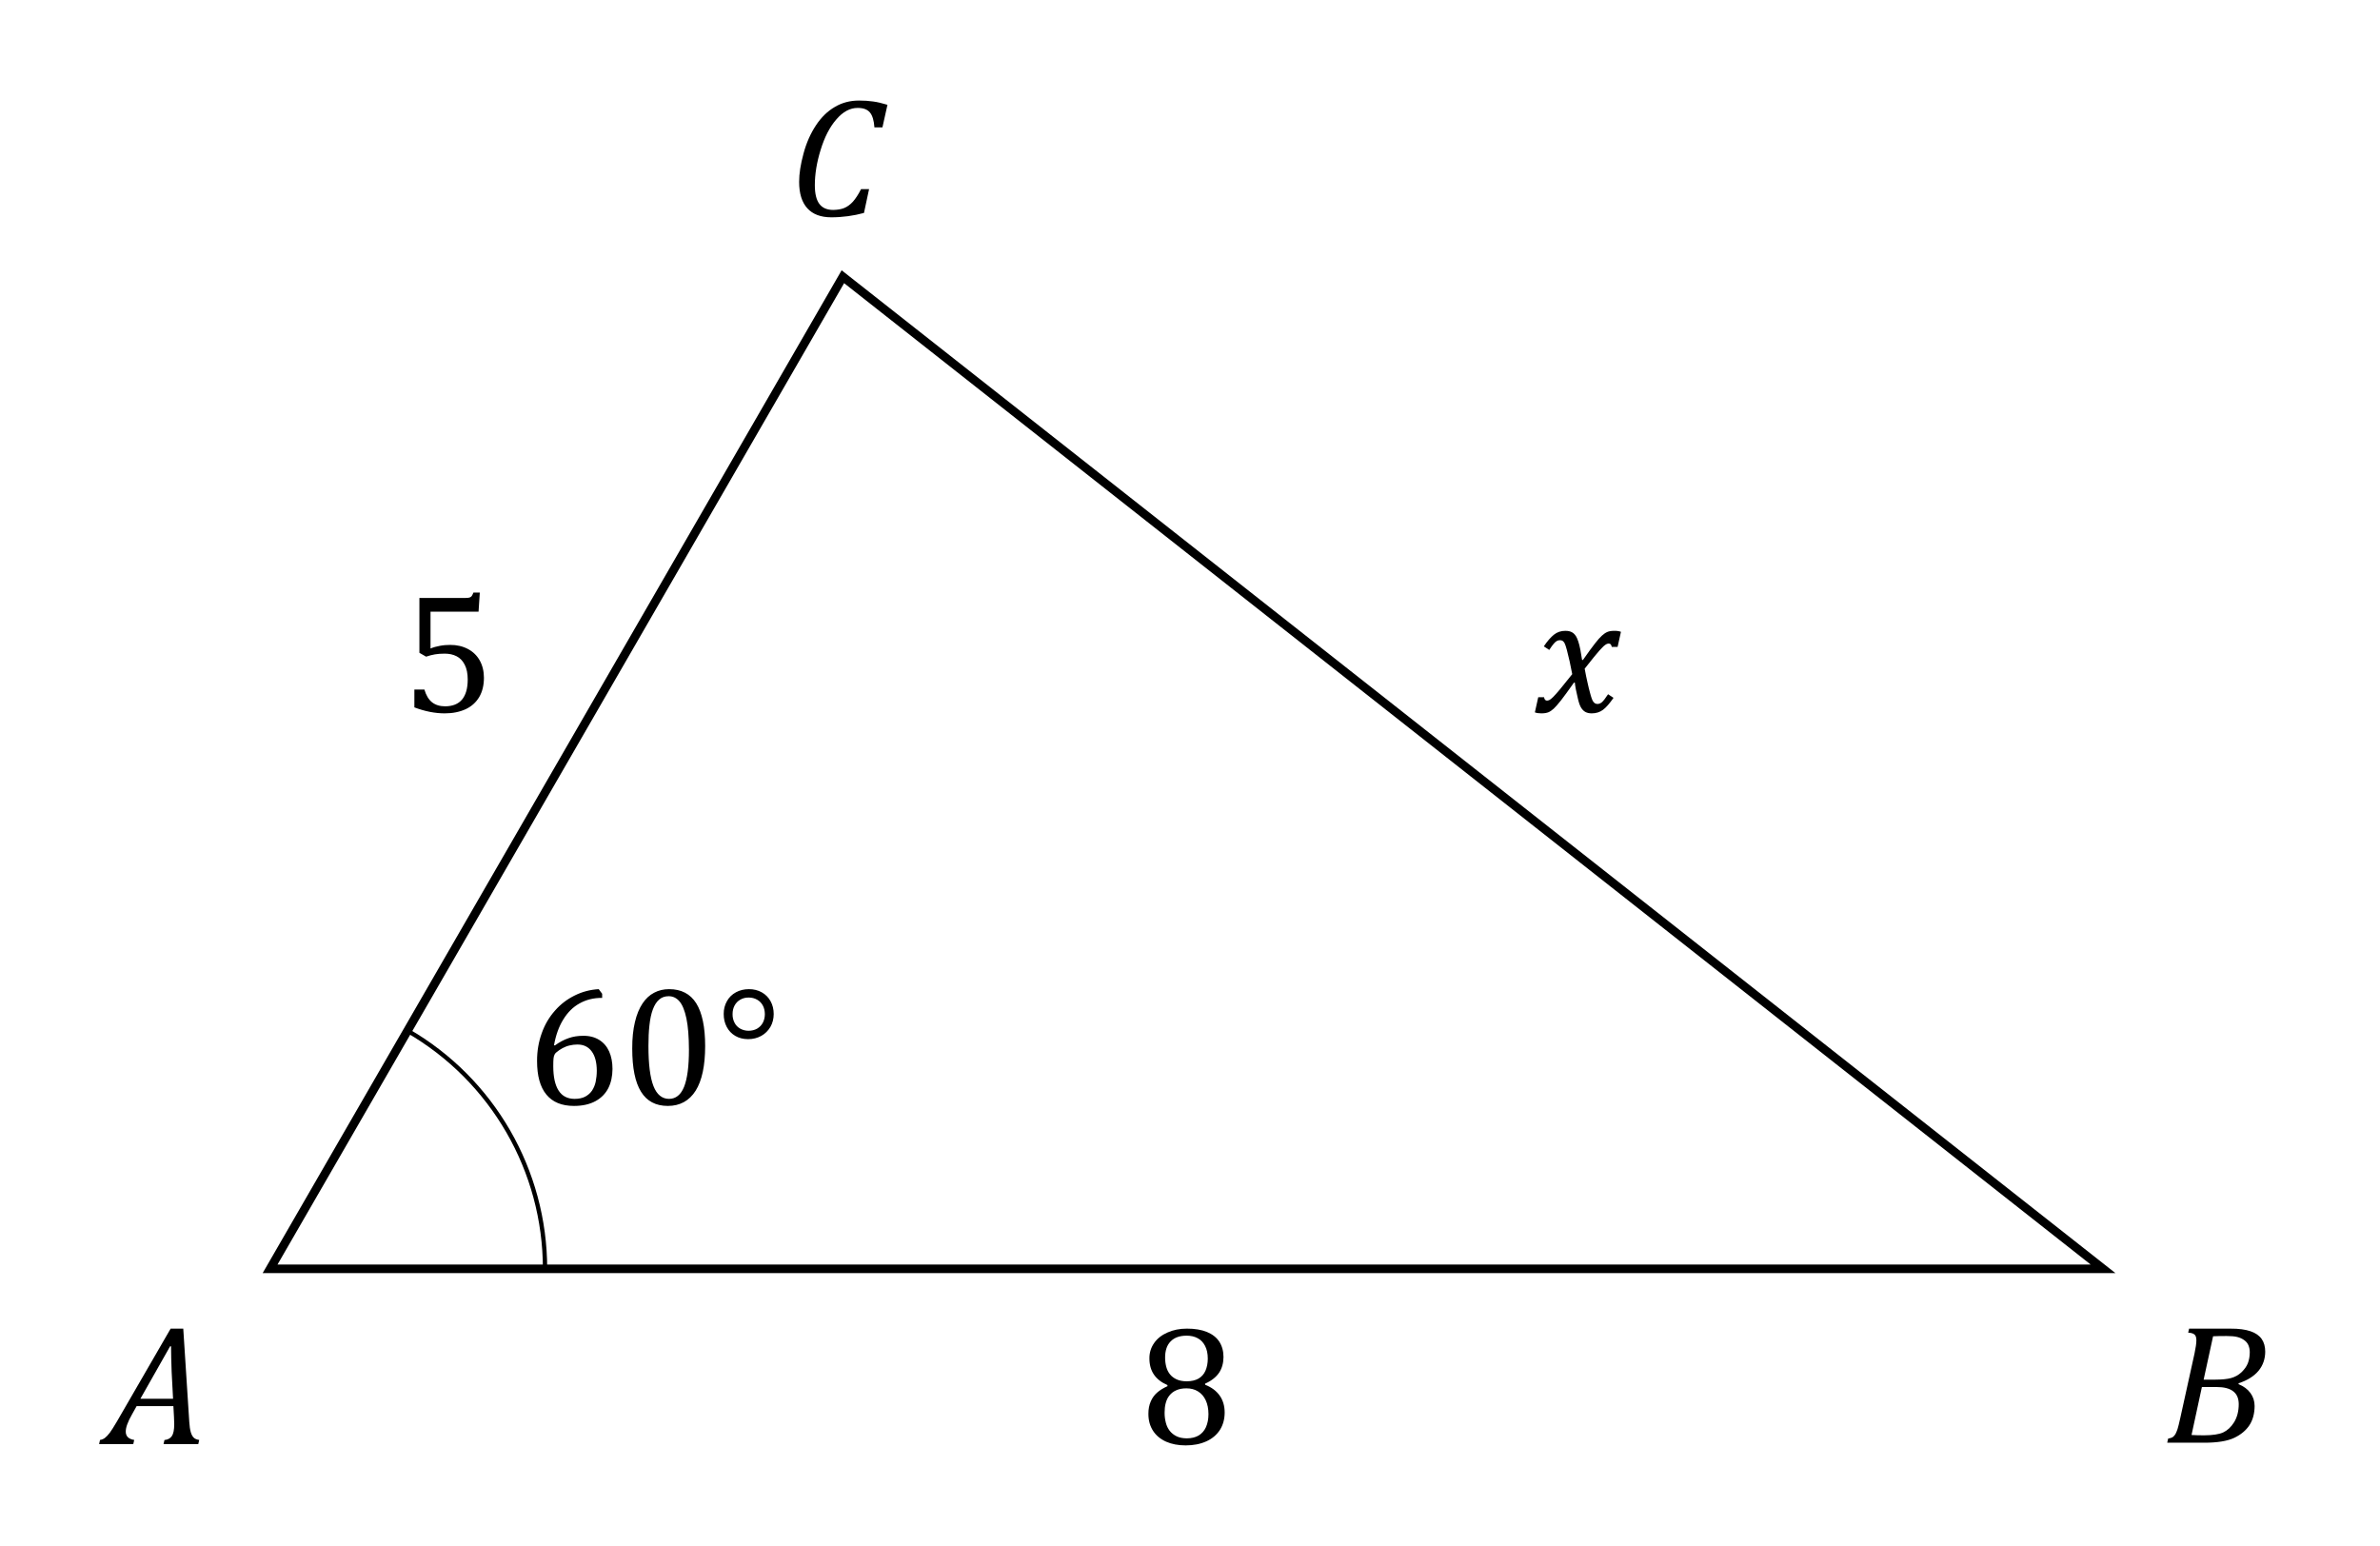
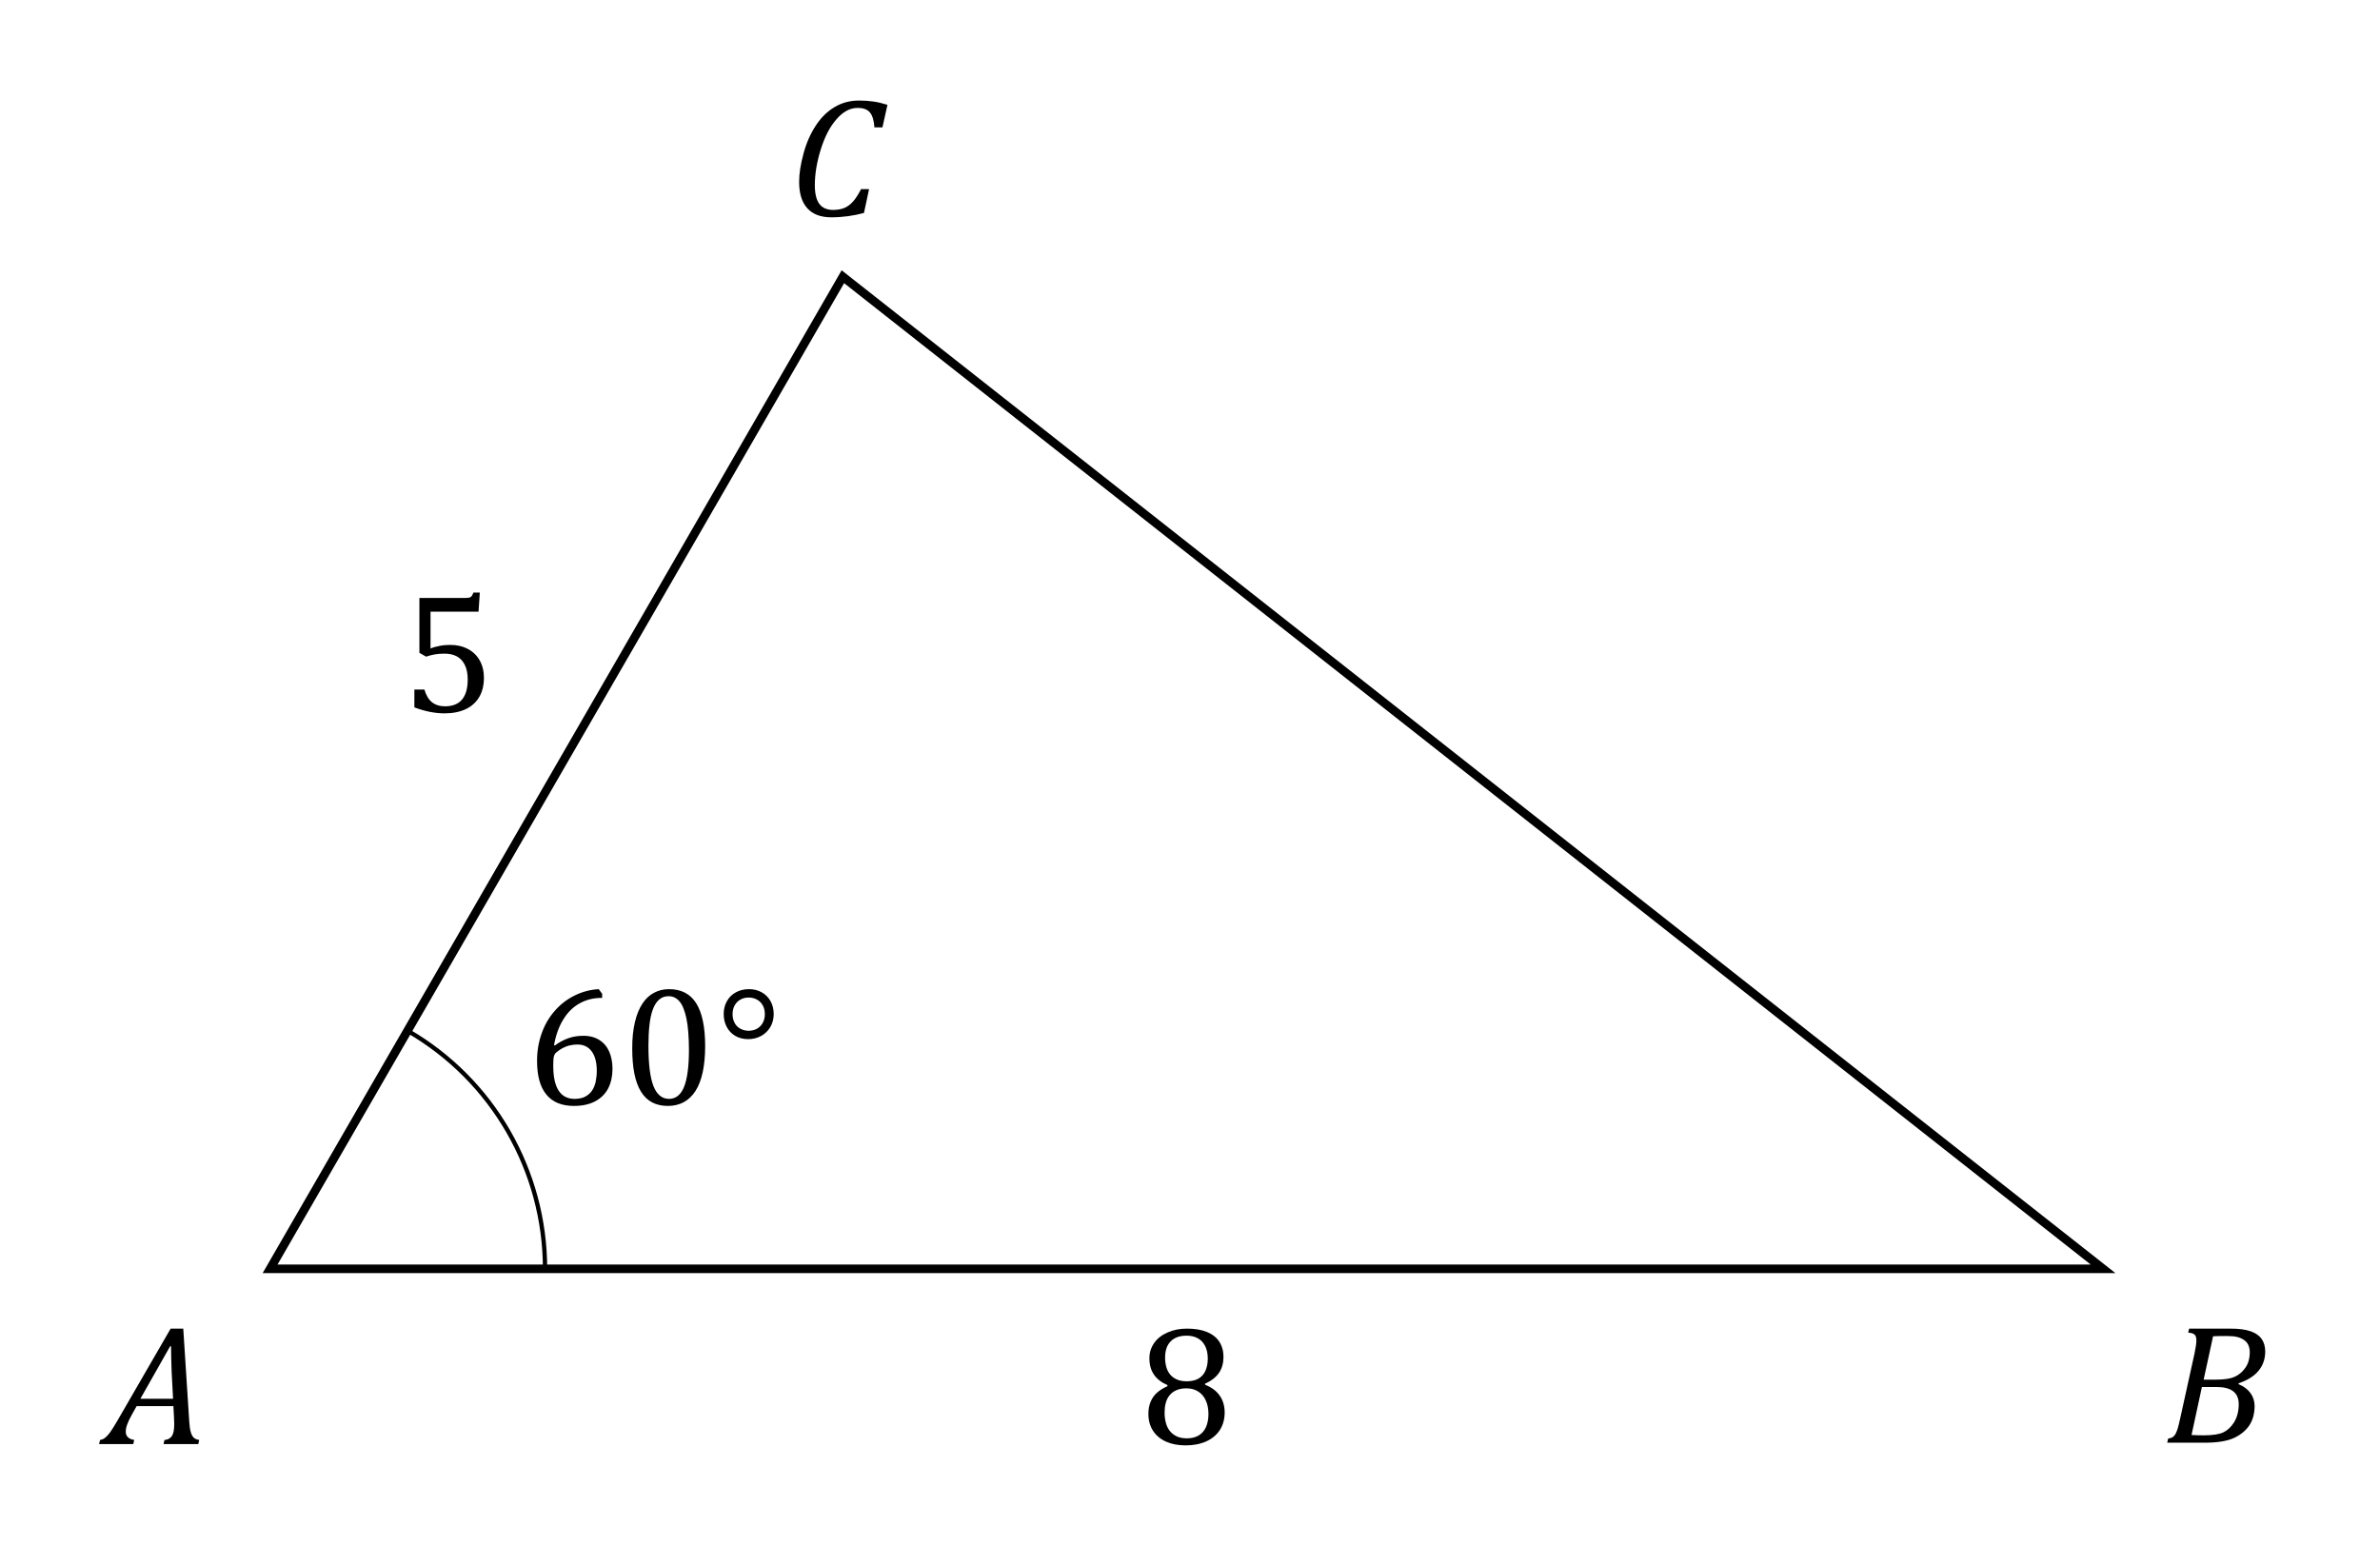
<svg xmlns="http://www.w3.org/2000/svg" version="1.1" width="220.84pt" height="143.42pt" viewBox="0 -143.42 220.84 143.42">
  <g id="page1">
    <g transform="matrix(1 0 0 -1 0 0)">
      <path d="M25.062 25.684H195.141L78.211 117.742Z" stroke="#000" fill="none" stroke-width=".797" stroke-miterlimit="10" />
      <path d="M50.574 25.684C50.574 34.797 45.711 43.223 37.816 47.777" stroke="#000" fill="none" stroke-width=".399" stroke-miterlimit="10" />
      <path d="M55.874 51.205V50.823C55.079 50.83 54.385 50.652 53.775 50.31C53.16 49.972 52.659 49.465 52.257 48.802C51.848 48.139 51.572 47.351 51.407 46.438L51.484 46.408C51.914 46.722 52.341 46.944 52.76 47.088C53.178 47.238 53.632 47.305 54.121 47.305C54.7 47.311 55.195 47.177 55.604 46.922C56.011 46.667 56.32 46.308 56.525 45.847C56.728 45.39 56.833 44.845 56.833 44.226C56.828 43.561 56.704 42.963 56.446 42.45C56.185 41.941 55.789 41.533 55.25 41.239C54.707 40.946 54.046 40.798 53.256 40.798C52.12 40.8 51.273 41.15 50.697 41.853C50.116 42.559 49.834 43.593 49.834 44.963C49.829 45.883 49.979 46.744 50.267 47.545C50.553 48.353 50.966 49.046 51.497 49.643C52.022 50.247 52.644 50.711 53.345 51.055C54.044 51.401 54.783 51.591 55.556 51.633L55.874 51.205ZM53.584 46.496C53.331 46.498 53.091 46.467 52.857 46.41C52.618 46.357 52.405 46.27 52.2 46.161C51.994 46.053 51.795 45.915 51.6 45.749C51.538 45.697 51.492 45.633 51.461 45.57C51.409 45.477 51.377 45.351 51.361 45.207C51.345 45.068 51.338 44.82 51.338 44.479C51.338 43.495 51.502 42.742 51.831 42.226C52.155 41.716 52.656 41.452 53.323 41.452C53.706 41.456 54.03 41.519 54.291 41.654C54.548 41.791 54.764 41.973 54.926 42.207C55.085 42.448 55.203 42.719 55.272 43.036C55.337 43.356 55.376 43.699 55.376 44.071C55.37 44.839 55.219 45.43 54.907 45.856C54.591 46.285 54.153 46.496 53.584 46.496ZM61.963 40.798C60.846 40.8 60.023 41.238 59.48 42.117C58.933 42.998 58.665 44.33 58.665 46.119C58.66 47.071 58.749 47.892 58.916 48.585C59.081 49.284 59.318 49.85 59.619 50.303C59.917 50.755 60.282 51.09 60.704 51.307C61.121 51.529 61.587 51.633 62.086 51.633C63.208 51.636 64.053 51.196 64.604 50.322C65.15 49.449 65.431 48.127 65.431 46.359C65.43 44.53 65.136 43.144 64.546 42.206C63.951 41.273 63.096 40.798 61.963 40.798ZM60.169 46.351C60.169 44.668 60.325 43.425 60.637 42.636C60.946 41.849 61.432 41.452 62.086 41.452C62.705 41.456 63.173 41.824 63.474 42.566C63.774 43.315 63.927 44.46 63.927 46.018C63.921 47.21 63.849 48.172 63.694 48.91C63.538 49.652 63.325 50.177 63.049 50.498C62.773 50.82 62.44 50.979 62.048 50.979C61.686 50.98 61.394 50.873 61.155 50.66C60.913 50.449 60.722 50.143 60.575 49.744C60.426 49.352 60.324 48.86 60.262 48.289C60.196 47.721 60.169 47.071 60.169 46.351ZM69.418 46.994C68.962 46.997 68.572 47.095 68.228 47.296C67.881 47.5 67.619 47.776 67.433 48.13C67.242 48.489 67.153 48.884 67.153 49.329C67.149 49.773 67.253 50.165 67.452 50.52C67.647 50.875 67.929 51.148 68.286 51.342C68.641 51.536 69.046 51.633 69.496 51.633C69.935 51.636 70.338 51.534 70.687 51.338C71.034 51.143 71.308 50.867 71.501 50.515C71.695 50.166 71.792 49.766 71.792 49.321C71.788 48.882 71.69 48.484 71.486 48.13C71.279 47.78 70.999 47.498 70.637 47.296C70.269 47.097 69.869 46.994 69.418 46.994ZM69.465 50.855C69.174 50.857 68.917 50.789 68.689 50.657C68.459 50.528 68.286 50.345 68.161 50.113C68.037 49.884 67.975 49.616 67.975 49.317C67.97 49.02 68.036 48.752 68.158 48.518C68.273 48.285 68.455 48.101 68.685 47.969C68.914 47.843 69.175 47.772 69.465 47.772C69.758 47.776 70.022 47.838 70.253 47.969C70.479 48.105 70.66 48.283 70.784 48.518C70.907 48.754 70.971 49.019 70.971 49.317C70.967 49.618 70.909 49.881 70.784 50.113C70.659 50.348 70.483 50.526 70.253 50.657C70.018 50.791 69.76 50.855 69.465 50.855Z" />
      <path d="M15.175 9.423L15.26 9.797C15.564 9.825 15.792 9.942 15.942 10.155C16.091 10.37 16.167 10.741 16.167 11.275C16.164 11.48 16.16 11.698 16.144 11.937L16.089 12.941H12.678L12.252 12.18C12.046 11.823 11.903 11.515 11.81 11.259C11.713 11.004 11.67 10.777 11.67 10.58C11.666 10.146 11.931 9.886 12.454 9.803L12.368 9.423H9.197L9.282 9.803C9.441 9.824 9.594 9.887 9.736 9.993C9.872 10.102 10.029 10.259 10.19 10.474C10.346 10.691 10.575 11.044 10.864 11.54L15.834 20.133H17.005L17.562 11.486C17.587 11.083 17.635 10.758 17.702 10.528C17.768 10.303 17.861 10.127 17.977 10.016C18.087 9.907 18.263 9.834 18.485 9.803L18.4 9.423H15.175ZM13.027 13.626H16.059L15.927 16.115C15.908 16.458 15.898 16.881 15.888 17.391C15.874 17.905 15.872 18.27 15.872 18.497H15.787L13.027 13.626Z" />
      <path d="M207.709 14.98C208.185 14.791 208.559 14.515 208.817 14.16C209.075 13.807 209.205 13.402 209.205 12.951C209.201 12.267 209.048 11.673 208.732 11.183C208.411 10.694 207.944 10.298 207.314 9.998C206.676 9.7 205.761 9.547 204.546 9.547H201.096L201.181 9.927C201.375 9.965 201.525 10.008 201.623 10.078C201.718 10.151 201.804 10.245 201.871 10.369C201.932 10.5 202 10.645 202.057 10.824C202.113 11.003 202.199 11.347 202.313 11.86L203.631 17.834C203.739 18.356 203.802 18.76 203.802 19.06C203.799 19.316 203.742 19.49 203.623 19.588C203.501 19.693 203.311 19.743 203.042 19.759L203.127 20.132H206.965C207.736 20.137 208.362 20.051 208.829 19.889C209.292 19.732 209.641 19.487 209.86 19.173C210.078 18.863 210.19 18.464 210.19 17.989C210.185 17.32 209.983 16.724 209.57 16.221C209.151 15.721 208.541 15.333 207.725 15.065L207.709 14.98ZM205.569 15.4C206.174 15.402 206.664 15.449 207.023 15.547C207.379 15.645 207.699 15.819 207.973 16.072C208.24 16.329 208.446 16.601 208.57 16.902C208.689 17.205 208.756 17.552 208.756 17.949C208.755 18.176 208.717 18.377 208.64 18.57C208.56 18.769 208.429 18.928 208.24 19.065C208.049 19.202 207.834 19.299 207.589 19.359C207.338 19.421 207.016 19.447 206.608 19.447C206.154 19.454 205.74 19.439 205.352 19.424L204.476 15.4H205.569ZM203.352 10.263C203.661 10.244 204.055 10.232 204.515 10.232C205.3 10.237 205.891 10.321 206.286 10.5C206.678 10.681 207.022 10.996 207.306 11.452C207.586 11.913 207.732 12.47 207.732 13.138C207.726 13.664 207.561 14.055 207.217 14.319C206.872 14.586 206.36 14.715 205.678 14.715H204.314L203.352 10.263Z" />
      <path d="M82.347 133.694L81.881 131.599H81.137C81.092 132.238 80.957 132.698 80.722 132.981C80.481 133.27 80.108 133.405 79.587 133.405C78.873 133.41 78.21 133.048 77.598 132.333C76.981 131.621 76.501 130.676 76.144 129.503C75.781 128.337 75.609 127.243 75.609 126.238C75.608 125.452 75.749 124.872 76.028 124.499C76.306 124.127 76.736 123.94 77.315 123.94C77.699 123.947 78.041 123.999 78.33 124.115C78.618 124.234 78.891 124.429 79.144 124.707C79.391 124.989 79.648 125.372 79.896 125.871H80.641L80.168 123.66C79.2 123.397 78.188 123.255 77.129 123.255C76.156 123.257 75.418 123.535 74.911 124.093C74.403 124.654 74.152 125.468 74.152 126.544C74.15 127.309 74.288 128.18 74.559 129.173C74.825 130.168 75.214 131.037 75.71 131.787C76.205 132.541 76.793 133.108 77.47 133.5C78.145 133.9 78.891 134.09 79.703 134.09C80.167 134.093 80.608 134.061 81.009 134.004C81.408 133.953 81.855 133.844 82.347 133.694Z" />
      <path d="M111.815 15.025L111.83 14.922C112.413 14.694 112.861 14.361 113.171 13.924C113.48 13.493 113.637 12.959 113.637 12.343C113.634 11.744 113.492 11.204 113.202 10.743C112.908 10.289 112.492 9.926 111.941 9.675C111.386 9.426 110.748 9.298 110.013 9.298C109.323 9.3 108.721 9.414 108.201 9.644C107.677 9.881 107.278 10.211 106.99 10.654C106.703 11.099 106.56 11.618 106.56 12.218C106.556 12.67 106.635 13.059 106.785 13.39C106.929 13.726 107.135 13.994 107.385 14.209C107.63 14.429 107.953 14.62 108.336 14.796L108.32 14.899C107.205 15.38 106.653 16.202 106.653 17.369C106.651 17.905 106.799 18.375 107.09 18.793C107.381 19.215 107.797 19.539 108.337 19.776C108.873 20.016 109.474 20.133 110.129 20.133C110.872 20.136 111.497 20.028 112.002 19.819C112.503 19.611 112.889 19.308 113.144 18.914C113.394 18.522 113.528 18.046 113.528 17.493C113.521 16.929 113.388 16.437 113.109 16.027C112.829 15.622 112.398 15.283 111.815 15.025ZM108.11 17.443C108.11 17.145 108.147 16.852 108.219 16.584C108.287 16.322 108.407 16.083 108.567 15.887C108.72 15.696 108.934 15.535 109.19 15.419C109.444 15.304 109.758 15.245 110.129 15.245C110.557 15.251 110.917 15.329 111.208 15.496C111.499 15.666 111.716 15.909 111.858 16.232C111.996 16.558 112.07 16.927 112.07 17.35C112.069 17.819 111.986 18.208 111.819 18.53C111.648 18.857 111.421 19.092 111.127 19.247C110.827 19.407 110.495 19.479 110.114 19.479C109.462 19.48 108.967 19.302 108.625 18.949C108.276 18.6 108.11 18.093 108.11 17.443ZM108.064 12.345C108.059 12.014 108.102 11.694 108.179 11.401C108.252 11.109 108.377 10.856 108.543 10.644C108.705 10.438 108.923 10.263 109.185 10.139C109.44 10.016 109.763 9.952 110.137 9.952C110.553 9.956 110.916 10.039 111.215 10.212C111.512 10.389 111.742 10.644 111.898 10.985C112.051 11.333 112.133 11.732 112.133 12.198C112.131 12.697 112.048 13.124 111.879 13.484C111.707 13.85 111.472 14.118 111.165 14.307C110.853 14.502 110.503 14.591 110.098 14.591C109.716 14.595 109.401 14.531 109.142 14.412C108.879 14.297 108.674 14.133 108.513 13.93C108.35 13.733 108.237 13.491 108.167 13.22C108.092 12.949 108.064 12.656 108.064 12.345Z" />
      <path d="M38.45 77.78V79.436H39.38C39.535 78.906 39.771 78.509 40.085 78.257C40.397 78.01 40.806 77.879 41.305 77.879C41.993 77.883 42.517 78.088 42.87 78.504C43.219 78.922 43.4 79.542 43.4 80.37C43.399 80.922 43.307 81.379 43.12 81.74C42.933 82.105 42.683 82.364 42.366 82.525C42.047 82.688 41.682 82.767 41.263 82.767C40.909 82.768 40.607 82.744 40.353 82.699C40.094 82.657 39.827 82.583 39.537 82.487L38.917 82.843V87.935H43.199C43.375 87.94 43.502 87.949 43.58 87.977C43.657 88.009 43.72 88.047 43.766 88.105C43.81 88.165 43.867 88.273 43.929 88.433H44.521L44.405 86.659H39.948V83.244C40.214 83.357 40.51 83.438 40.826 83.493C41.139 83.554 41.458 83.577 41.774 83.577C42.385 83.581 42.936 83.451 43.413 83.201C43.884 82.954 44.257 82.594 44.516 82.132C44.769 81.676 44.904 81.134 44.904 80.525C44.902 79.835 44.759 79.239 44.469 78.743C44.176 78.25 43.76 77.871 43.211 77.613C42.658 77.36 42.012 77.225 41.262 77.225C40.365 77.227 39.429 77.41 38.45 77.78Z" />
-       <path d="M145.887 80.864C145.804 81.275 145.729 81.667 145.647 82.045C145.558 82.425 145.479 82.776 145.391 83.103C145.302 83.432 145.231 83.643 145.174 83.744C145.115 83.847 145.056 83.915 144.991 83.954C144.926 83.998 144.845 84.013 144.747 84.013C144.633 84.018 144.541 83.988 144.453 83.938C144.364 83.893 144.269 83.804 144.166 83.682C144.057 83.563 143.926 83.369 143.755 83.11L143.251 83.443C143.576 83.928 143.89 84.287 144.189 84.526C144.489 84.766 144.843 84.884 145.251 84.884C145.411 84.886 145.552 84.866 145.674 84.83C145.793 84.794 145.902 84.738 145.996 84.663C146.086 84.59 146.171 84.49 146.244 84.371C146.311 84.258 146.386 84.089 146.453 83.884C146.519 83.681 146.584 83.425 146.643 83.122C146.698 82.821 146.755 82.503 146.802 82.177H146.879C147.372 82.885 147.752 83.396 148.007 83.722C148.257 84.051 148.479 84.291 148.655 84.45C148.829 84.609 149 84.721 149.163 84.786C149.321 84.853 149.541 84.884 149.81 84.884C150.053 84.886 150.252 84.853 150.407 84.791L150.097 83.39H149.554C149.521 83.598 149.433 83.701 149.283 83.701C149.232 83.704 149.187 83.693 149.136 83.678C149.082 83.666 149.021 83.628 148.946 83.576C148.865 83.529 148.761 83.423 148.616 83.272C148.469 83.128 148.308 82.937 148.127 82.719C147.94 82.504 147.761 82.272 147.57 82.033L147.042 81.37C147.131 80.873 147.223 80.442 147.306 80.079C147.383 79.72 147.462 79.414 147.527 79.173C147.585 78.938 147.648 78.742 147.697 78.602C147.744 78.465 147.8 78.358 147.856 78.288C147.911 78.219 147.971 78.169 148.031 78.14C148.09 78.115 148.159 78.097 148.236 78.097C148.374 78.101 148.512 78.152 148.643 78.261C148.77 78.373 148.965 78.616 149.213 79L149.717 78.666C149.353 78.139 149.029 77.765 148.736 77.549C148.442 77.334 148.097 77.225 147.694 77.225C147.47 77.227 147.282 77.266 147.127 77.346C146.966 77.428 146.838 77.555 146.724 77.731C146.606 77.914 146.51 78.182 146.422 78.556C146.257 79.224 146.164 79.728 146.127 80.081H146.05C145.502 79.309 145.095 78.749 144.829 78.411C144.563 78.079 144.343 77.823 144.17 77.662C143.996 77.504 143.828 77.388 143.666 77.323C143.497 77.26 143.287 77.225 143.018 77.225C142.772 77.227 142.576 77.256 142.421 77.318L142.732 78.72H143.274C143.304 78.516 143.396 78.408 143.546 78.408C143.612 78.409 143.694 78.428 143.774 78.467C143.853 78.507 143.97 78.599 144.12 78.747C144.266 78.895 144.476 79.126 144.74 79.442C145 79.76 145.386 80.232 145.887 80.864Z" />
    </g>
  </g>
</svg>
